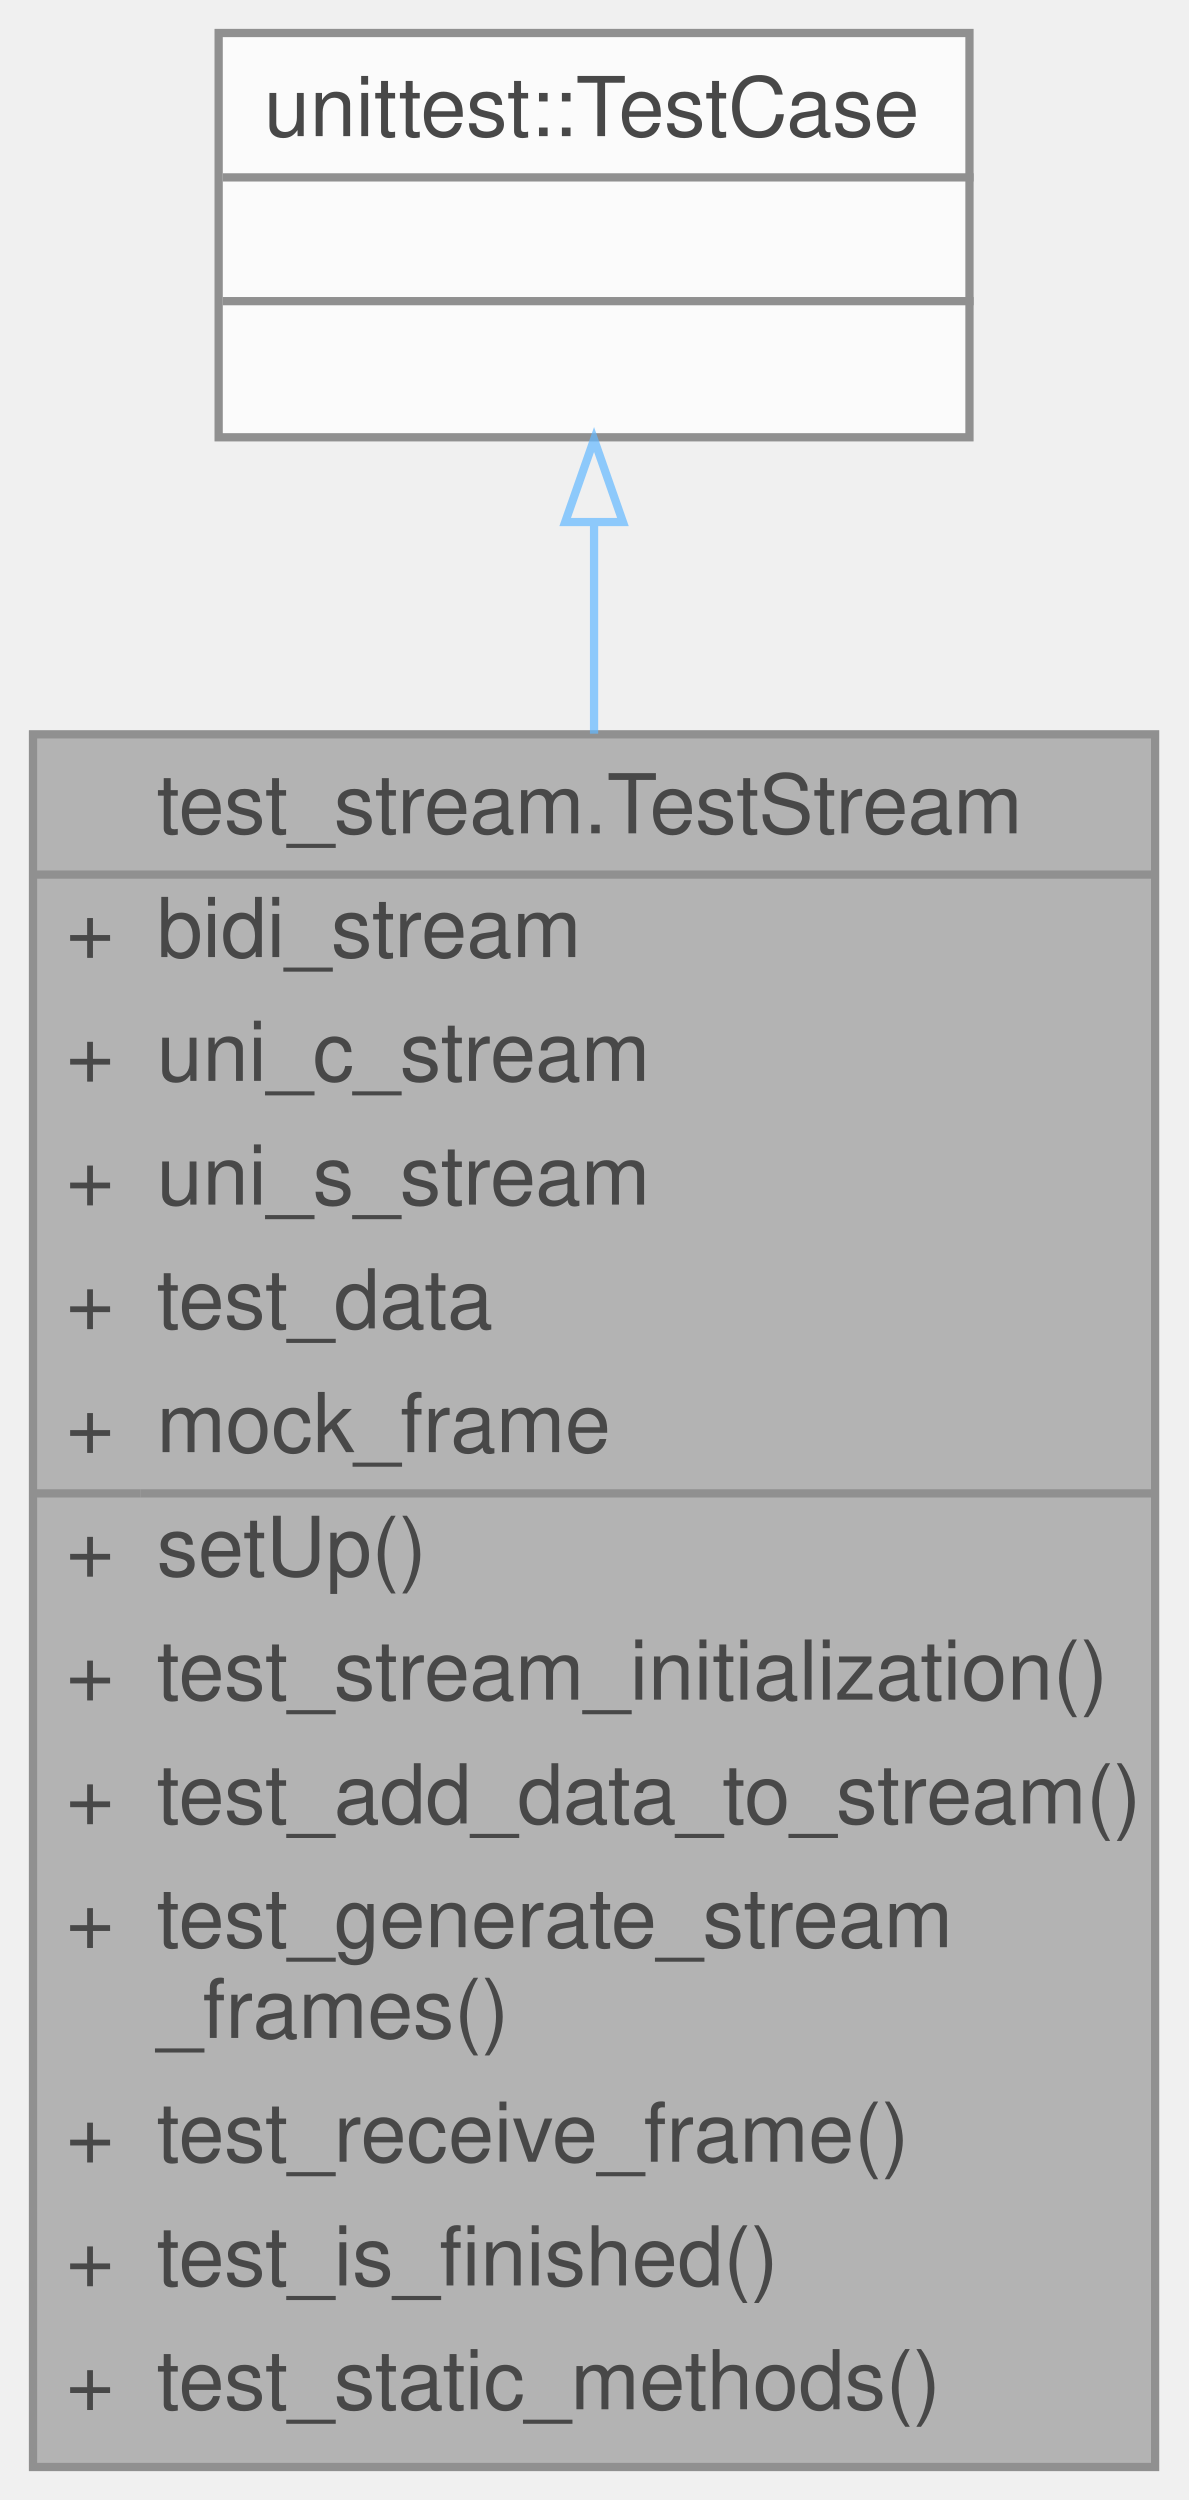
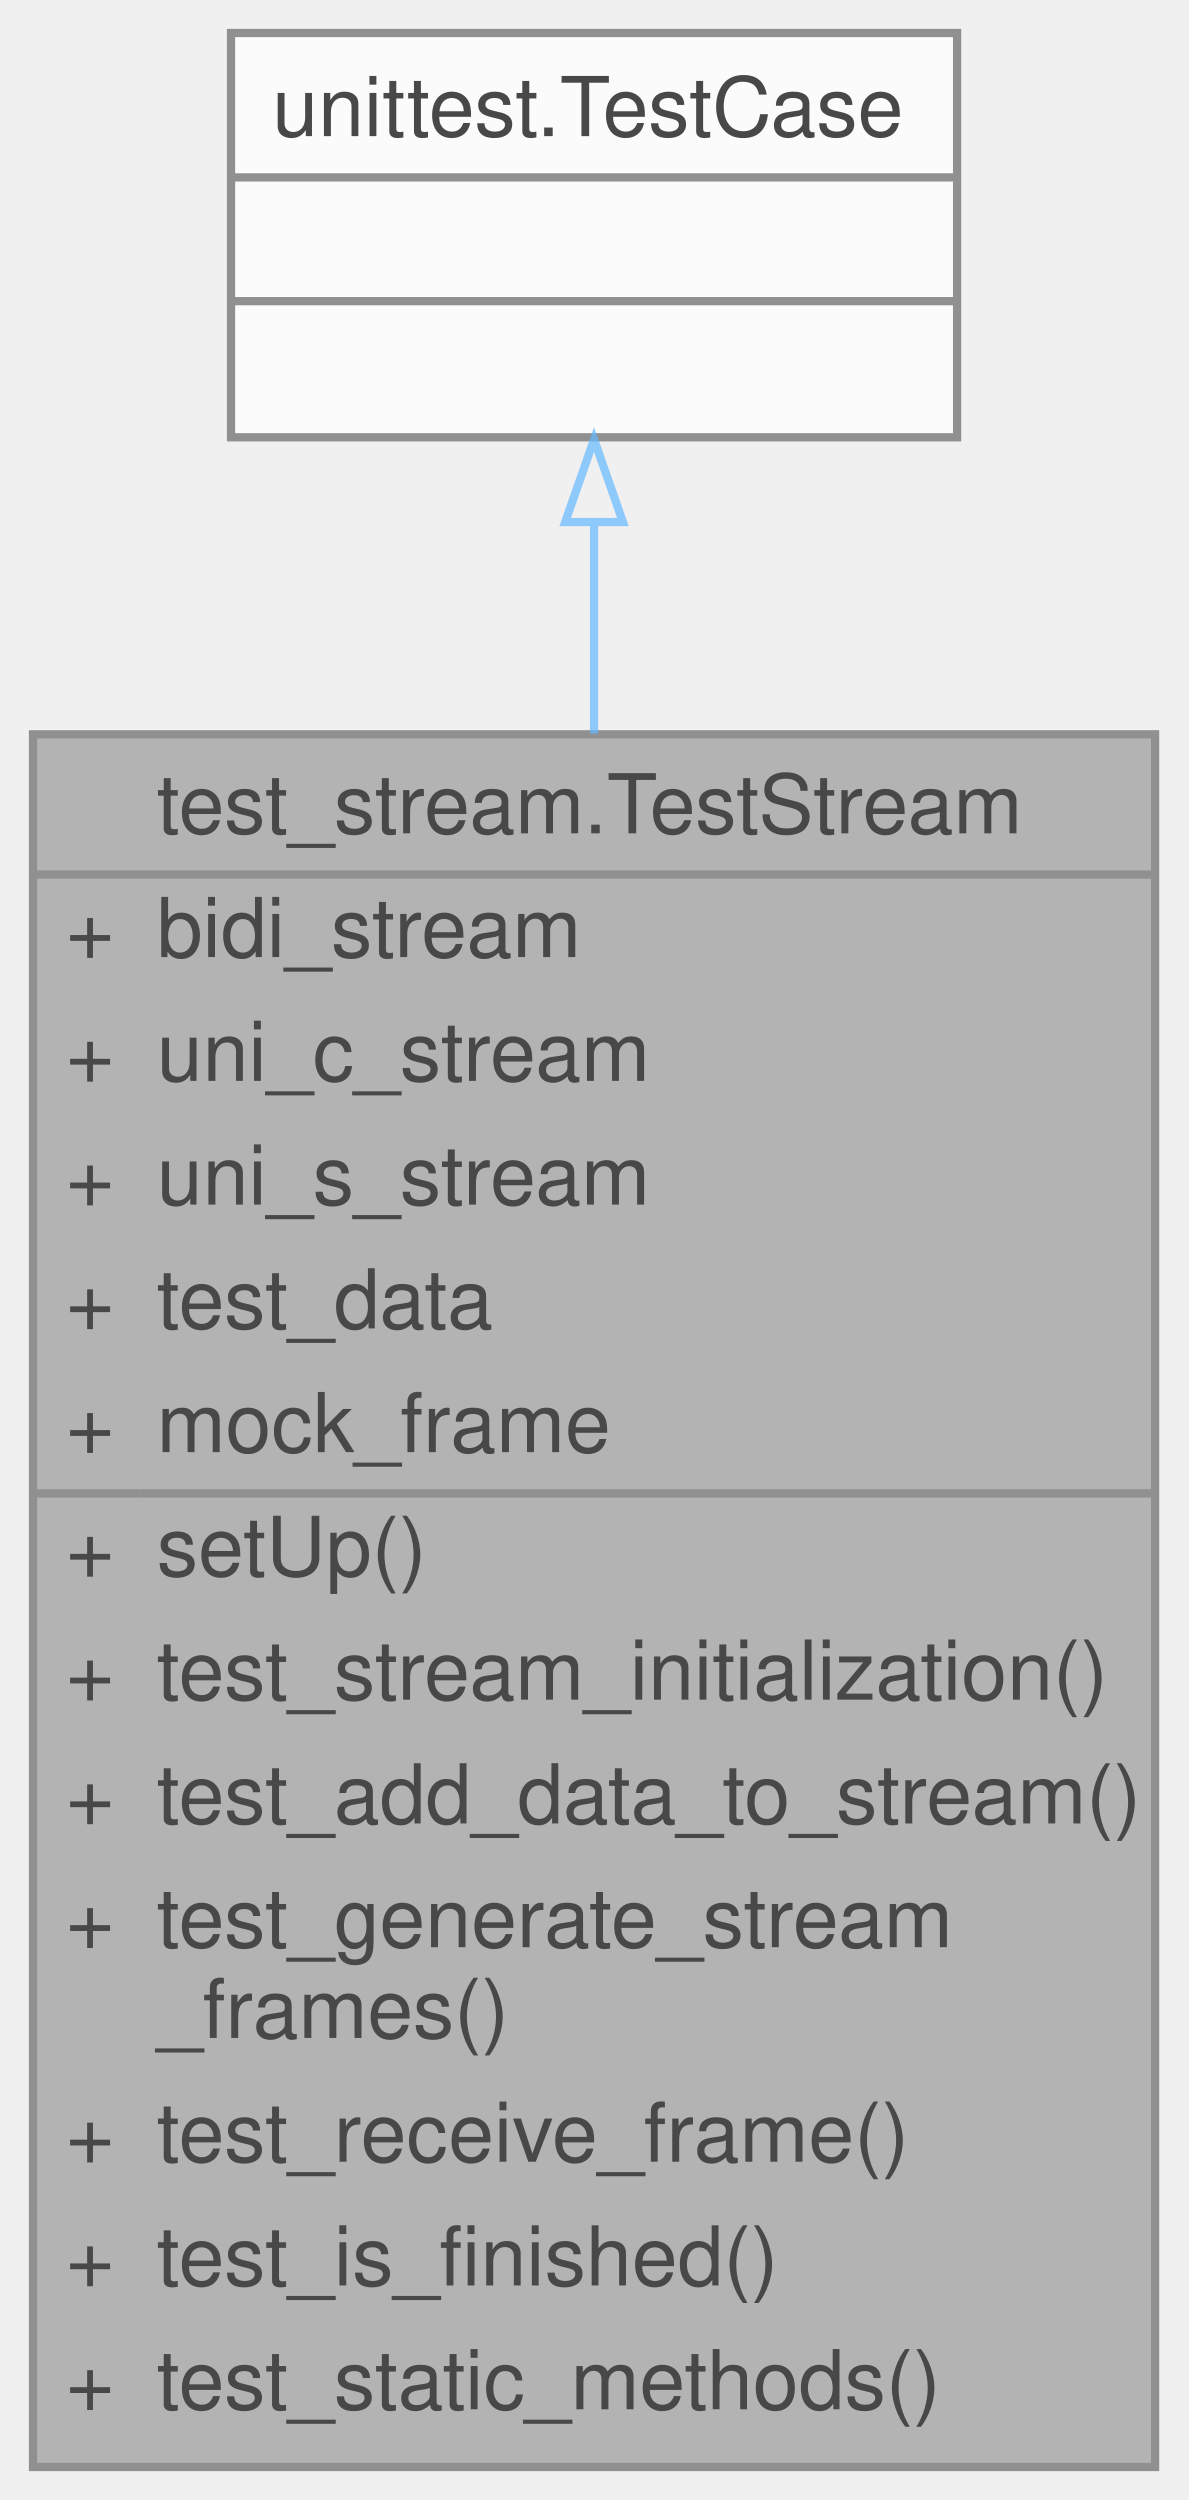
<svg xmlns="http://www.w3.org/2000/svg" xmlns:xlink="http://www.w3.org/1999/xlink" width="144pt" height="303pt" viewBox="0.00 0.00 144.00 303.00">
  <svg id="main" version="1.1" xml:space="preserve">
    <style type="text/css">
.node, .edge {opacity: 0.7;}
.node.selected, .edge.selected {opacity: 1;}
.edge:hover path { stroke: red; }
.edge:hover polygon { stroke: red; fill: red; }
</style>
    <svg id="graph" class="graph">
      <g id="graph0" class="graph" transform="scale(1 1) rotate(0) translate(4 299)">
        <g id="Node000001" class="node">
          <g id="a_Node000001">
            <a xlink:title=" ">
              <polygon fill="#999999" stroke="transparent" points="136,-210 0,-210 0,0 136,0 136,-210" />
              <text text-anchor="start" x="15" y="-198" font-family="Helvetica,sans-Serif" font-size="10.00">test_stream.TestStream</text>
              <text text-anchor="start" x="4" y="-183" font-family="Helvetica,sans-Serif" font-size="10.00">+</text>
              <text text-anchor="start" x="15" y="-183" font-family="Helvetica,sans-Serif" font-size="10.00">bidi_stream</text>
              <text text-anchor="start" x="4" y="-168" font-family="Helvetica,sans-Serif" font-size="10.00">+</text>
              <text text-anchor="start" x="15" y="-168" font-family="Helvetica,sans-Serif" font-size="10.00">uni_c_stream</text>
              <text text-anchor="start" x="4" y="-153" font-family="Helvetica,sans-Serif" font-size="10.00">+</text>
              <text text-anchor="start" x="15" y="-153" font-family="Helvetica,sans-Serif" font-size="10.00">uni_s_stream</text>
              <text text-anchor="start" x="4" y="-138" font-family="Helvetica,sans-Serif" font-size="10.00">+</text>
              <text text-anchor="start" x="15" y="-138" font-family="Helvetica,sans-Serif" font-size="10.00">test_data</text>
              <text text-anchor="start" x="4" y="-123" font-family="Helvetica,sans-Serif" font-size="10.00">+</text>
              <text text-anchor="start" x="15" y="-123" font-family="Helvetica,sans-Serif" font-size="10.00">mock_frame</text>
              <text text-anchor="start" x="4" y="-108" font-family="Helvetica,sans-Serif" font-size="10.00">+</text>
              <text text-anchor="start" x="15" y="-108" font-family="Helvetica,sans-Serif" font-size="10.00">setUp()</text>
              <text text-anchor="start" x="4" y="-93" font-family="Helvetica,sans-Serif" font-size="10.00">+</text>
              <text text-anchor="start" x="15" y="-93" font-family="Helvetica,sans-Serif" font-size="10.00">test_stream_initialization()</text>
              <text text-anchor="start" x="4" y="-78" font-family="Helvetica,sans-Serif" font-size="10.00">+</text>
              <text text-anchor="start" x="15" y="-78" font-family="Helvetica,sans-Serif" font-size="10.00">test_add_data_to_stream()</text>
              <text text-anchor="start" x="4" y="-63" font-family="Helvetica,sans-Serif" font-size="10.00">+</text>
              <text text-anchor="start" x="15" y="-63" font-family="Helvetica,sans-Serif" font-size="10.00">test_generate_stream</text>
              <text text-anchor="start" x="15" y="-52" font-family="Helvetica,sans-Serif" font-size="10.00">_frames()</text>
              <text text-anchor="start" x="4" y="-37" font-family="Helvetica,sans-Serif" font-size="10.00">+</text>
              <text text-anchor="start" x="15" y="-37" font-family="Helvetica,sans-Serif" font-size="10.00">test_receive_frame()</text>
              <text text-anchor="start" x="4" y="-22" font-family="Helvetica,sans-Serif" font-size="10.00">+</text>
              <text text-anchor="start" x="15" y="-22" font-family="Helvetica,sans-Serif" font-size="10.00">test_is_finished()</text>
              <text text-anchor="start" x="4" y="-7" font-family="Helvetica,sans-Serif" font-size="10.00">+</text>
              <text text-anchor="start" x="15" y="-7" font-family="Helvetica,sans-Serif" font-size="10.00">test_static_methods()</text>
              <polygon fill="#666666" stroke="#666666" points="0,-193 0,-193 136,-193 136,-193 0,-193" />
              <polygon fill="#666666" stroke="#666666" points="0,-118 0,-118 13,-118 13,-118 0,-118" />
              <polygon fill="#666666" stroke="#666666" points="13,-118 13,-118 136,-118 136,-118 13,-118" />
              <polygon fill="none" stroke="#666666" points="0,0 0,-210 136,-210 136,0 0,0" />
            </a>
          </g>
        </g>
        <g id="Node000002" class="node">
          <g id="a_Node000002">
            <a xlink:title=" ">
-               <polygon fill="white" stroke="transparent" points="113.5,-295 22.5,-295 22.5,-246 113.5,-246 113.5,-295" />
-               <text text-anchor="start" x="28" y="-282.5" font-family="Helvetica,sans-Serif" font-size="10.00">unittest::TestCase</text>
-               <text text-anchor="start" x="66.5" y="-267.5" font-family="Helvetica,sans-Serif" font-size="10.00"> </text>
-               <text text-anchor="start" x="66.5" y="-252.5" font-family="Helvetica,sans-Serif" font-size="10.00"> </text>
-               <polygon fill="#666666" stroke="#666666" points="23,-277.5 23,-277.5 114,-277.5 114,-277.5 23,-277.5" />
-               <polygon fill="#666666" stroke="#666666" points="23,-262.5 23,-262.5 114,-262.5 114,-262.5 23,-262.5" />
-               <polygon fill="none" stroke="#666666" points="22.5,-246 22.5,-295 113.5,-295 113.5,-246 22.5,-246" />
+               <polygon fill="white" stroke="transparent" points="112,-295 24,-295 24,-246 112,-246 112,-295" />
+               <text text-anchor="start" x="29" y="-282.5" font-family="Helvetica,sans-Serif" font-size="10.00">unittest.TestCase</text>
+               <text text-anchor="start" x="66" y="-267.5" font-family="Helvetica,sans-Serif" font-size="10.00"> </text>
+               <text text-anchor="start" x="66" y="-252.5" font-family="Helvetica,sans-Serif" font-size="10.00"> </text>
+               <polygon fill="#666666" stroke="#666666" points="24,-277.5 24,-277.5 112,-277.5 112,-277.5 24,-277.5" />
+               <polygon fill="#666666" stroke="#666666" points="24,-262.5 24,-262.5 112,-262.5 112,-262.5 24,-262.5" />
+               <polygon fill="none" stroke="#666666" points="24,-246 24,-295 112,-295 112,-246 24,-246" />
            </a>
          </g>
        </g>
        <g id="edge1_Node000001_Node000002" class="edge">
          <g id="a_edge1_Node000001_Node000002">
            <a xlink:title=" ">
              <path fill="none" stroke="#63b8ff" d="M68,-235.69C68,-227.89 68,-219.18 68,-210.08" />
              <polygon fill="none" stroke="#63b8ff" points="64.5,-235.73 68,-245.73 71.5,-235.73 64.5,-235.73" />
            </a>
          </g>
        </g>
      </g>
    </svg>
  </svg>
  <style type="text/css">

[data-mouse-over-selected='false'] { opacity: 0.7; }
[data-mouse-over-selected='true']  { opacity: 1.0; }

</style>
</svg>
